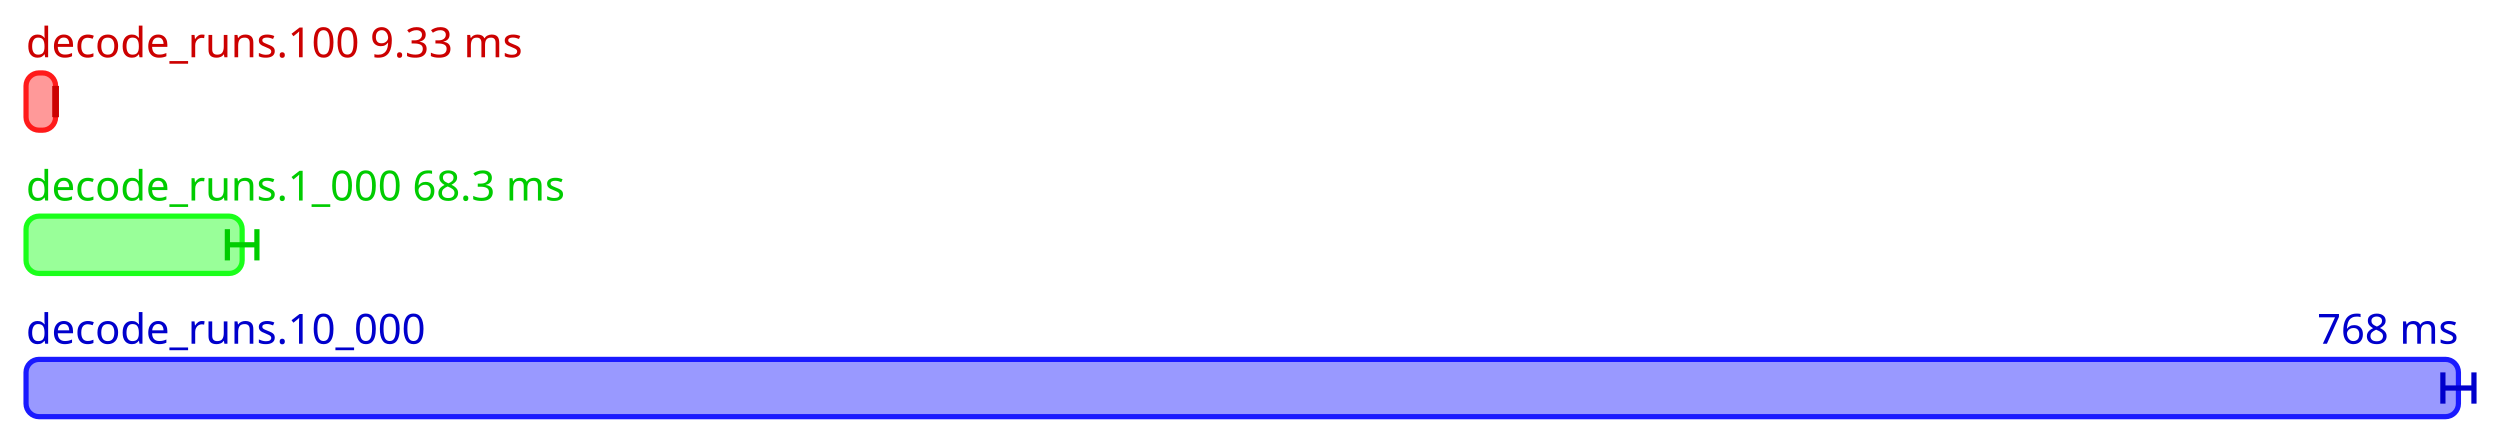
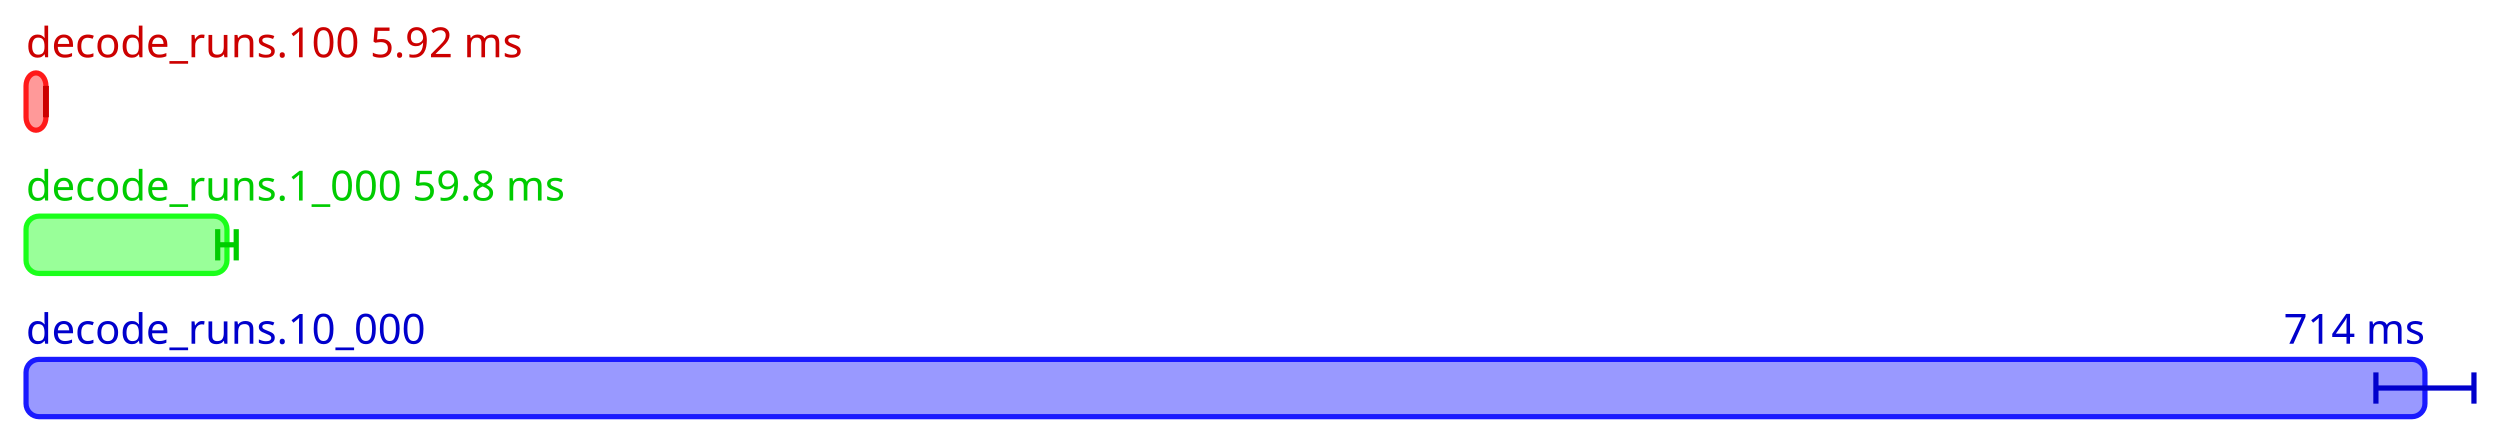
<svg xmlns="http://www.w3.org/2000/svg" height="172" width="960.0" font-size="16" font-family="sans-serif" stroke-width="2">
  <g transform="translate(10.0 0)">
-     <text fill="hsl(0, 100%, 40%)" y="22">decode_runs.100 9.33 ms</text>
+     <text fill="hsl(0, 100%, 40%)" y="22">decode_runs.100 5.92 ms</text>
    <g>
-       <rect y="28" rx="5" height="22" width="11.347" fill="hsl(0, 100%, 80%)" stroke="hsl(0, 100%, 55%)" />
+       <rect y="28" rx="5" height="22" width="7.641" fill="hsl(0, 100%, 80%)" stroke="hsl(0, 100%, 55%)" />
      <g stroke="hsl(0, 100%, 40%)">
-         <line x1="11.054" x2="11.64" y1="39" y2="39" />
-         <line x1="11.054" x2="11.054" y1="33" y2="45" />
-         <line x1="11.64" x2="11.64" y1="33" y2="45" />
+         <line x1="7.515" x2="7.768" y1="39" y2="39" />
+         <line x1="7.515" x2="7.515" y1="33" y2="45" />
+         <line x1="7.768" x2="7.768" y1="33" y2="45" />
      </g>
    </g>
-     <text fill="hsl(120, 100%, 40%)" y="77">decode_runs.1_000 68.3 ms</text>
+     <text fill="hsl(120, 100%, 40%)" y="77">decode_runs.1_000 59.8 ms</text>
    <g>
-       <rect y="83" rx="5" height="22" width="82.983" fill="hsl(120, 100%, 80%)" stroke="hsl(120, 100%, 55%)" />
+       <rect y="83" rx="5" height="22" width="77.153" fill="hsl(120, 100%, 80%)" stroke="hsl(120, 100%, 55%)" />
      <g stroke="hsl(120, 100%, 40%)">
-         <line x1="77.31" x2="88.655" y1="94" y2="94" />
-         <line x1="77.31" x2="77.31" y1="88" y2="100" />
-         <line x1="88.655" x2="88.655" y1="88" y2="100" />
+         <line x1="73.594" x2="80.711" y1="94" y2="94" />
+         <line x1="73.594" x2="73.594" y1="88" y2="100" />
+         <line x1="80.711" x2="80.711" y1="88" y2="100" />
      </g>
    </g>
    <g fill="hsl(240, 100%, 40%)">
      <text y="132">decode_runs.10_000</text>
-       <text y="132" x="934.034" text-anchor="end">768  ms</text>
+       <text y="132" x="921.176" text-anchor="end">714  ms</text>
    </g>
    <g>
-       <rect y="138" rx="5" height="22" width="934.034" fill="hsl(240, 100%, 80%)" stroke="hsl(240, 100%, 55%)" />
+       <rect y="138" rx="5" height="22" width="921.176" fill="hsl(240, 100%, 80%)" stroke="hsl(240, 100%, 55%)" />
      <g stroke="hsl(240, 100%, 40%)">
-         <line x1="928.069" x2="940.0" y1="149" y2="149" />
-         <line x1="928.069" x2="928.069" y1="143" y2="155" />
+         <line x1="902.352" x2="940.0" y1="149" y2="149" />
+         <line x1="902.352" x2="902.352" y1="143" y2="155" />
        <line x1="940.0" x2="940.0" y1="143" y2="155" />
      </g>
    </g>
  </g>
</svg>
